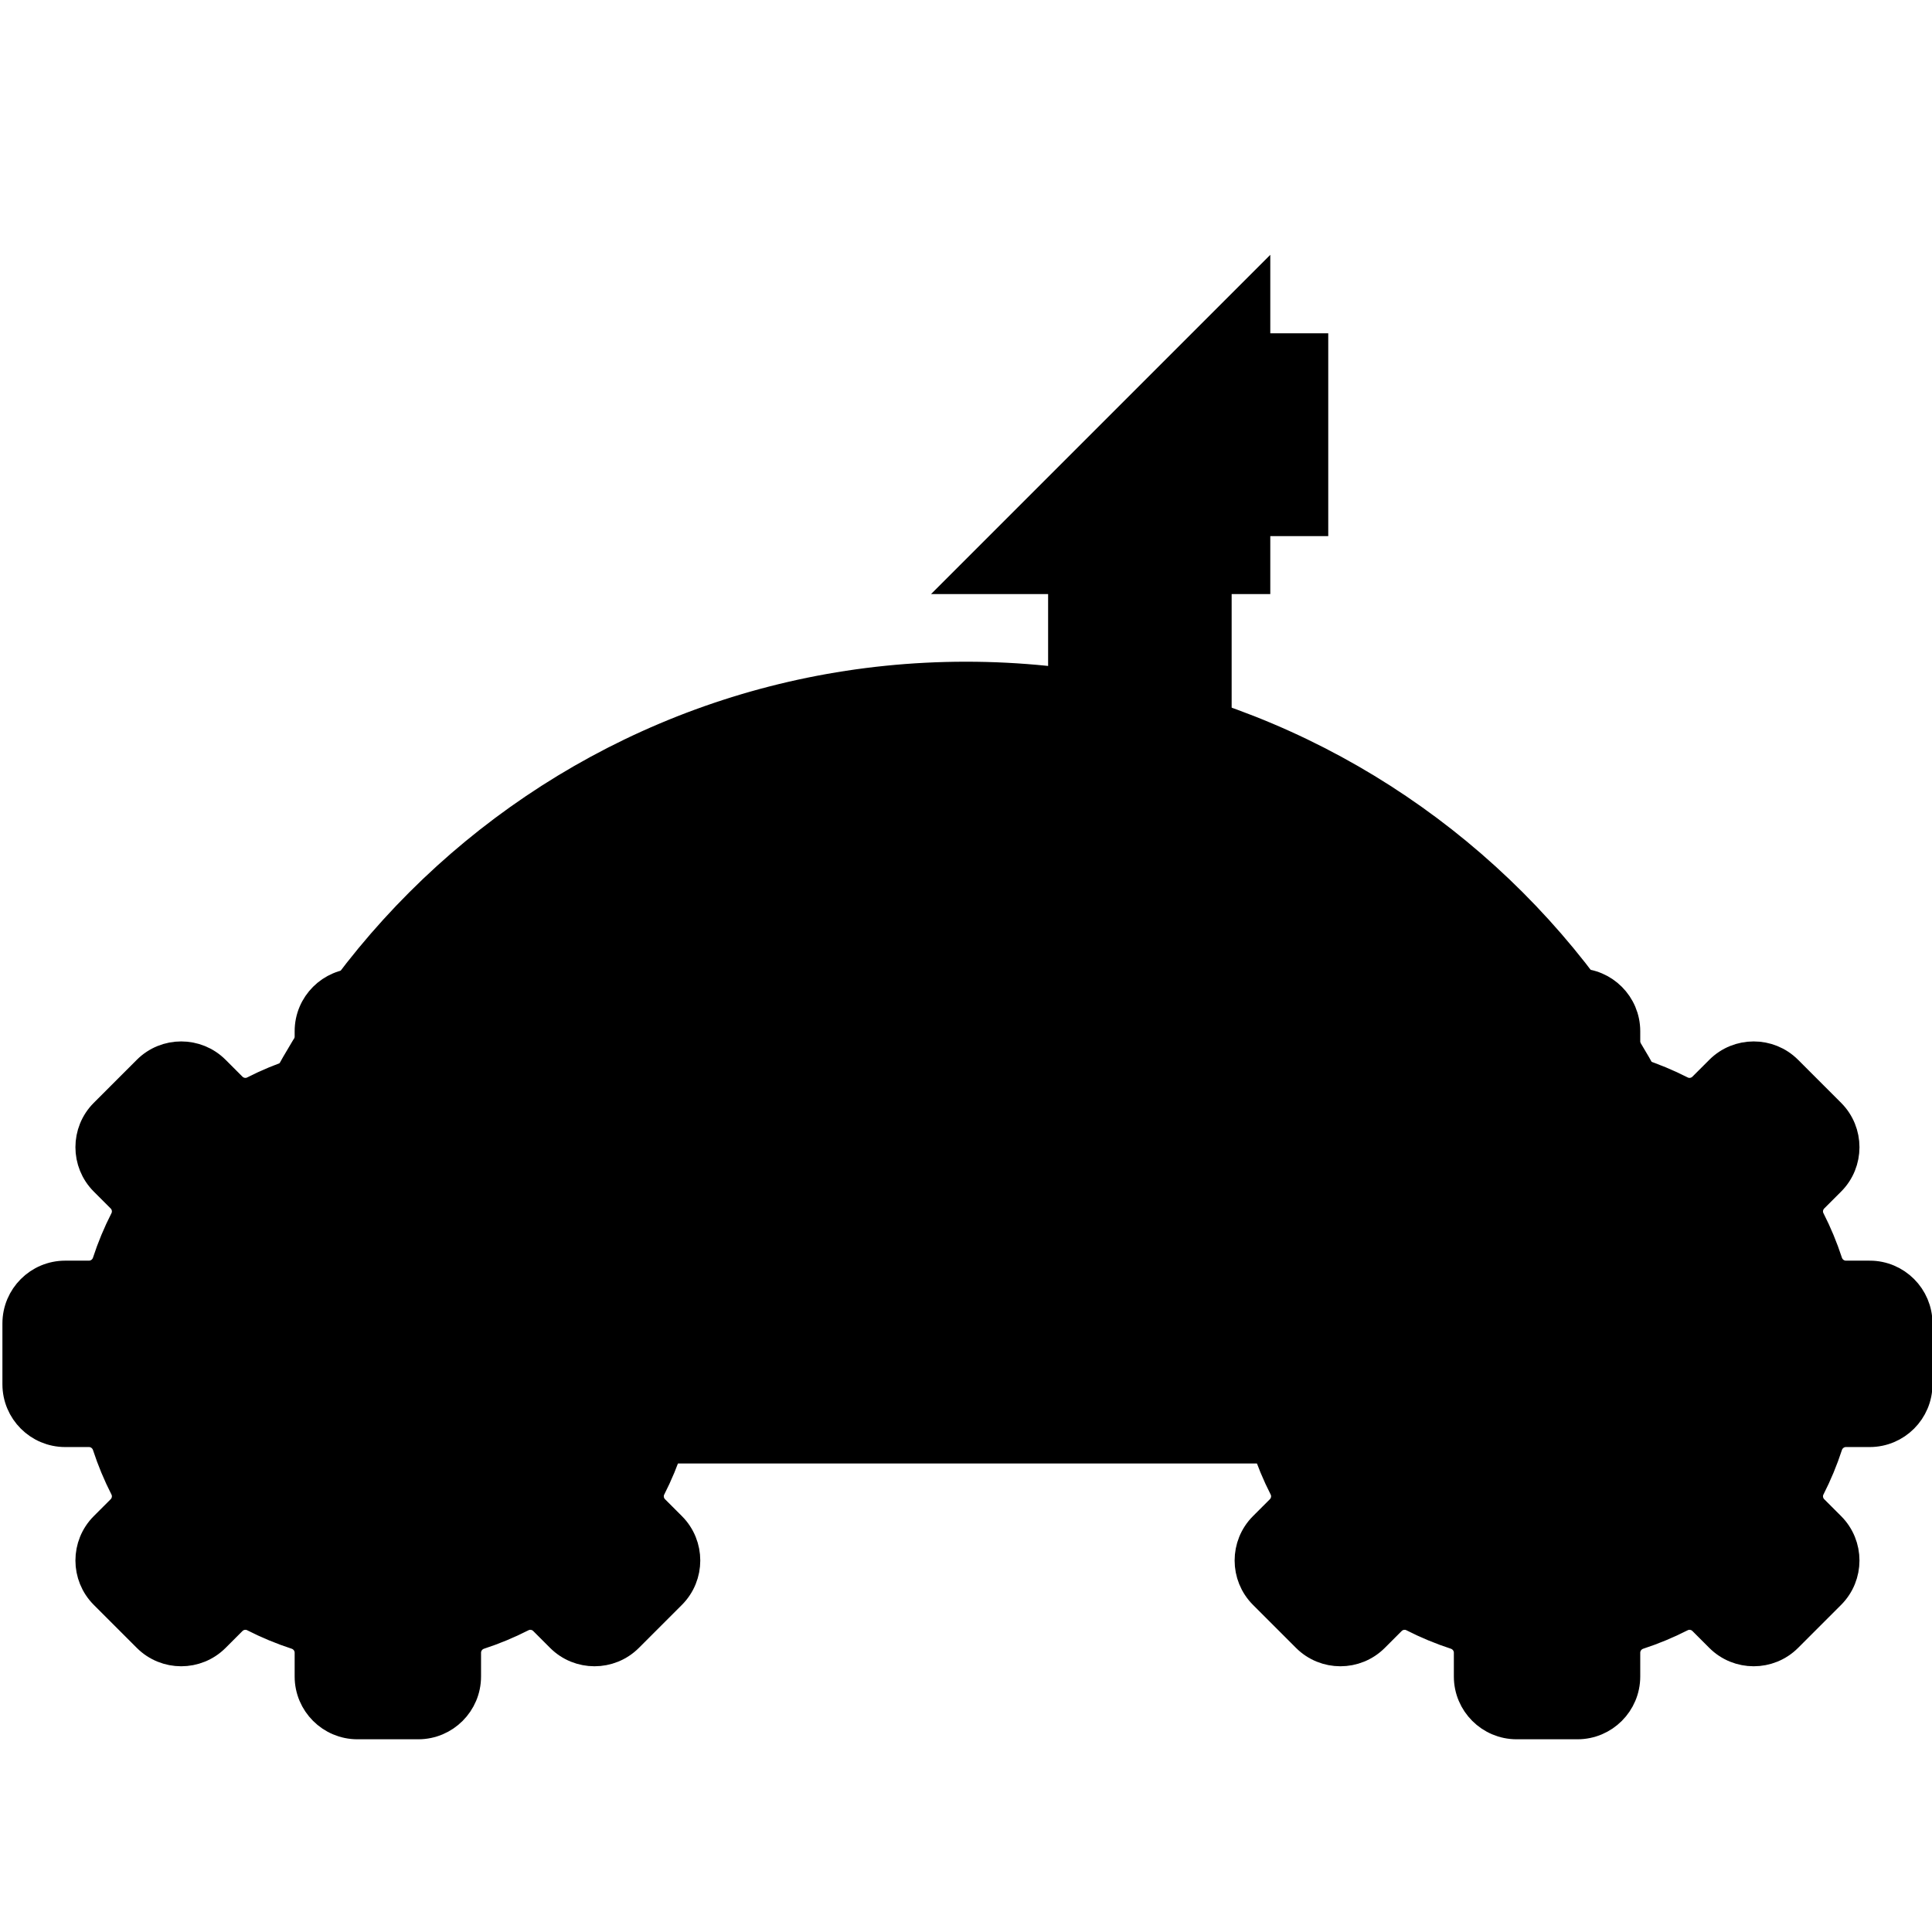
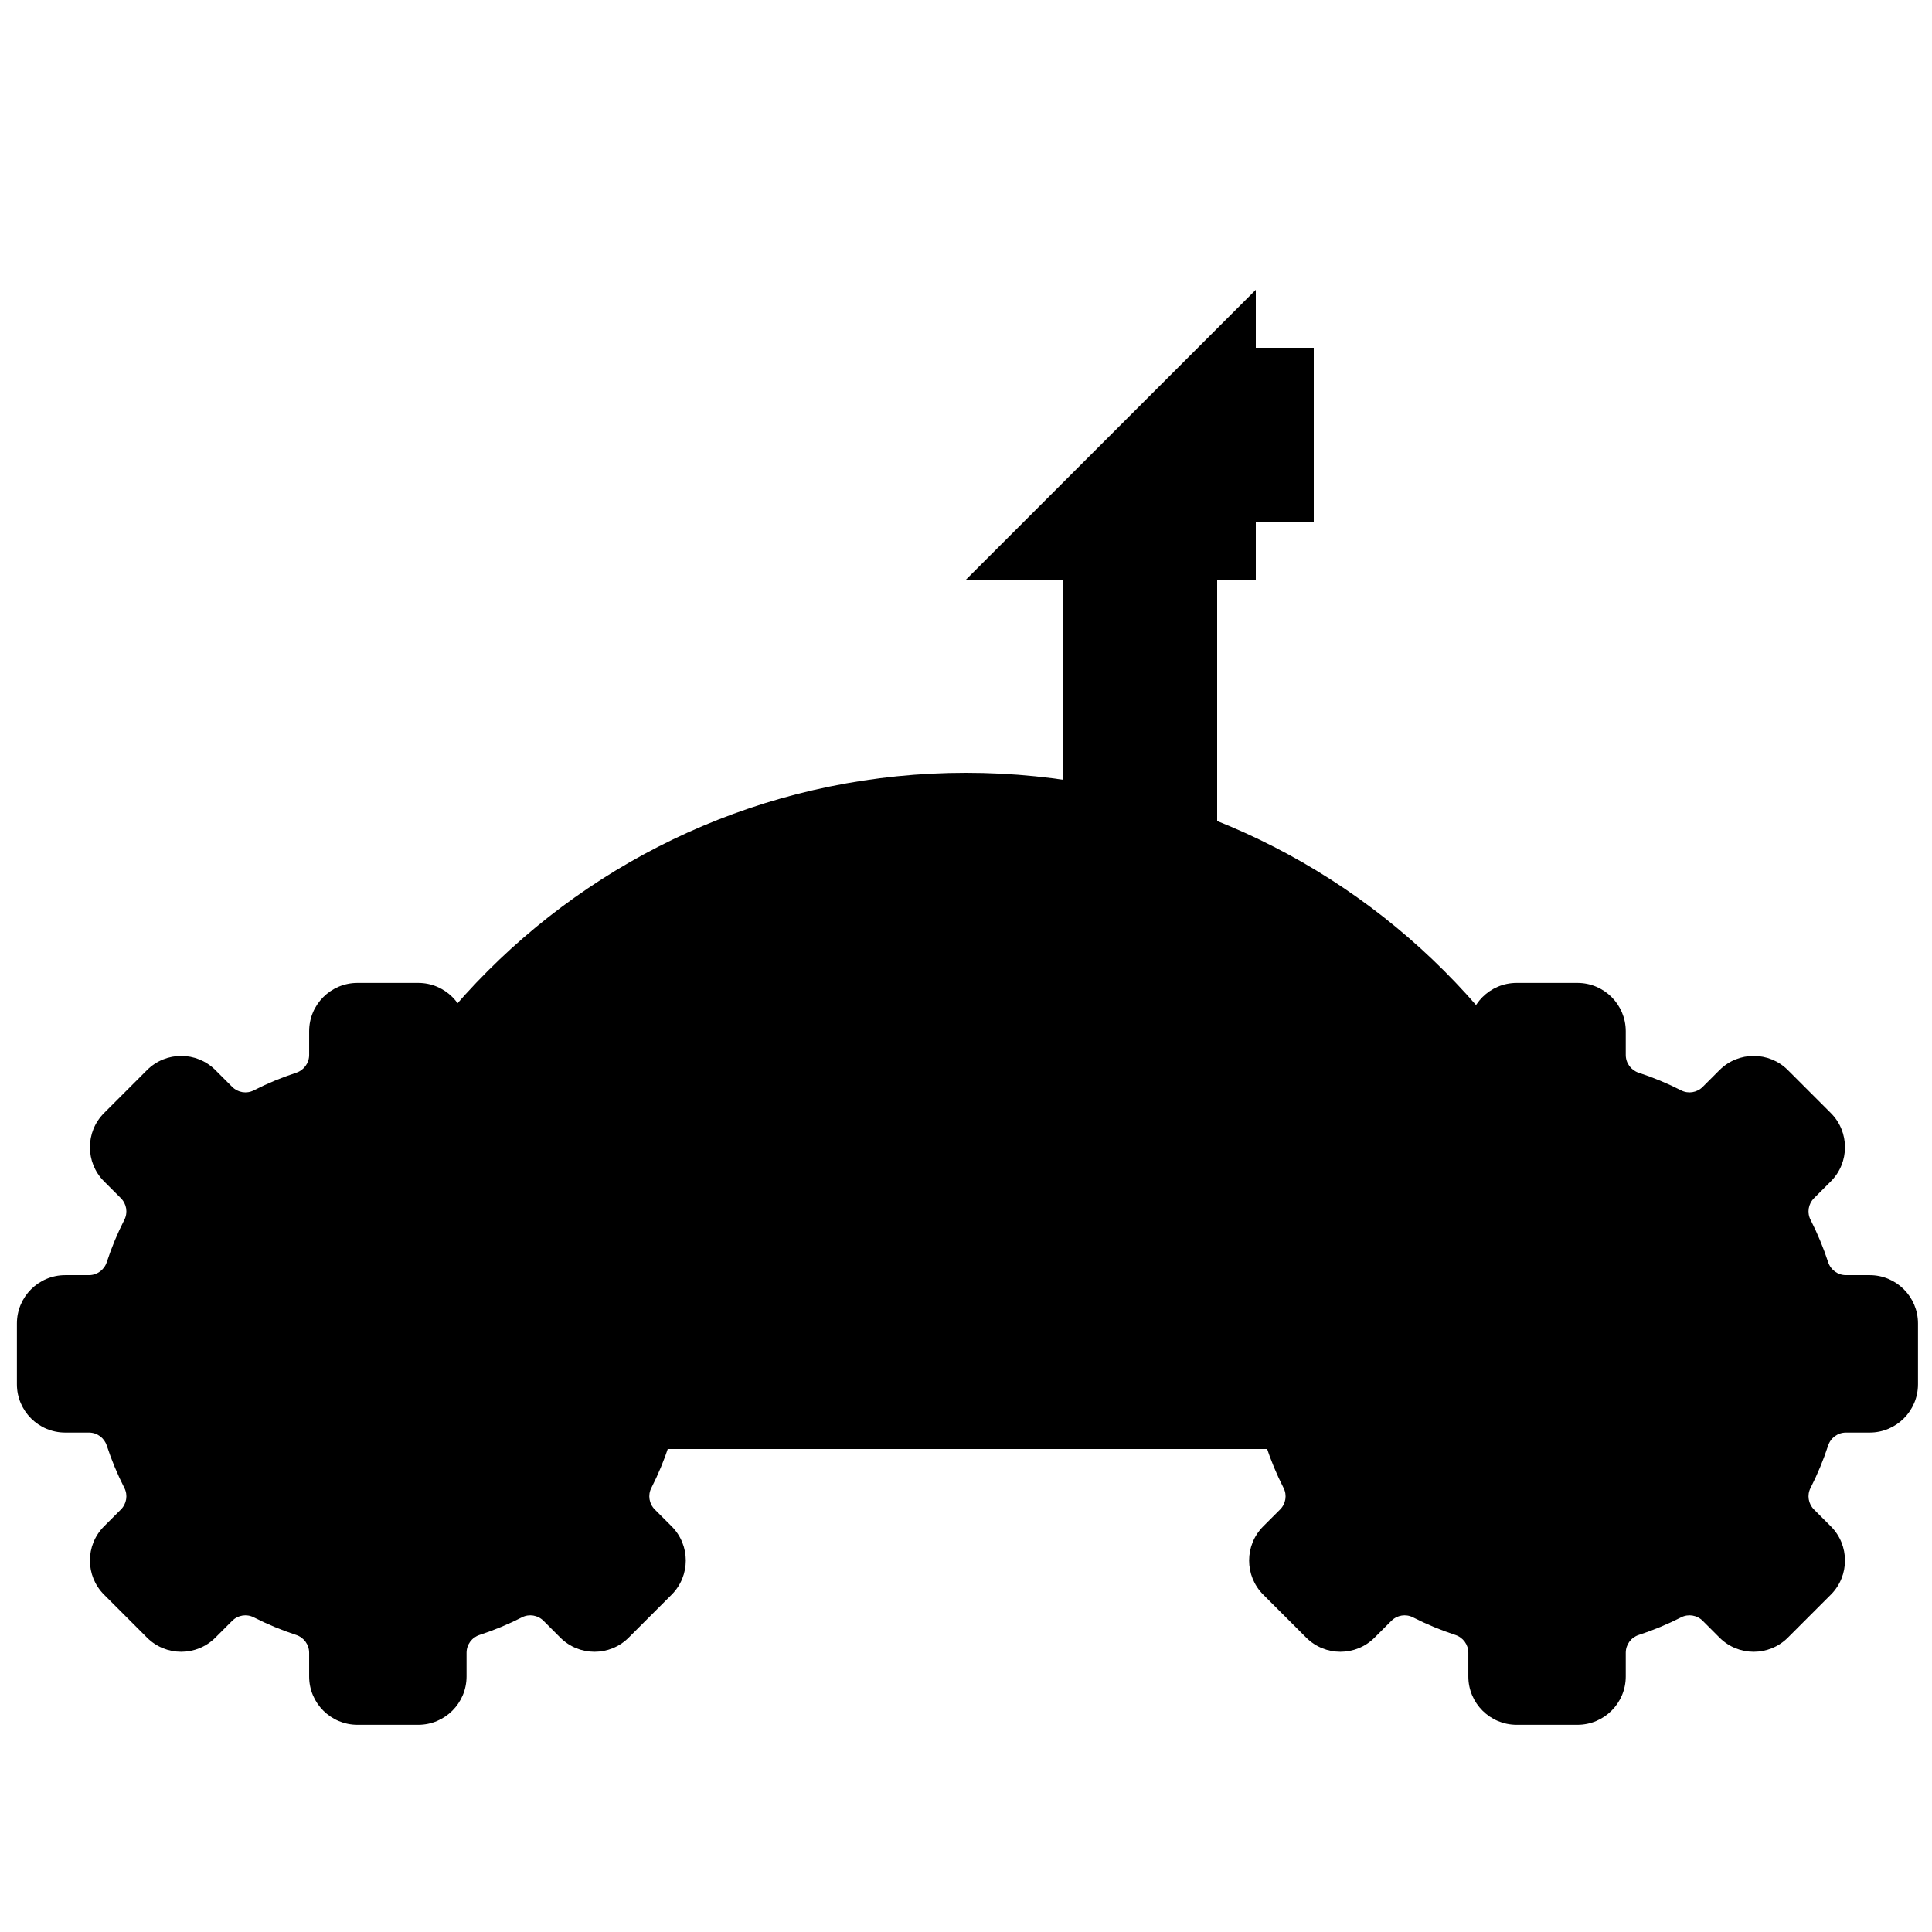
<svg xmlns="http://www.w3.org/2000/svg" version="1.1" width="100" height="100">
  <style>
        @keyframes rotate {
            100% {
                transform: rotate(360deg);
            }
        }
    </style>
-   <path stroke="black" stroke-width="1.5" d="M 55,45 L 55,30 L 50,30 L 65,15 L 65,30 L 65,18 L 68,18 L 68,27 L 65,27 L 65,30 L 55,30 L 63,30 L 63,45 " />
-   <path stroke="black" stroke-width="1.5" d="M 10,75 A 35,35 0,0,1 90,75 z" />
+   <path stroke-width="1.5" d="M 55,45 L 55,30 L 50,30 L 65,15 L 65,30 L 65,18 L 68,18 L 68,27 L 65,27 L 65,30 L 55,30 L 63,30 L 63,45 " />
+   <path stroke-width="1.5" d="M 15,75 A 35,35 0,0,1 85,75 z" />
  <use href="#cog-wheel" transform="translate(20,70)" />
  <use href="#cog-wheel" transform="translate(80,70)" />
  <defs>
    <g id="cog-wheel" style="animation: rotate 3s linear infinite;">
      <g transform="scale(0.075,0.075)">
        <g transform="translate(-255,-255)">
-           <path stroke="black" stroke-width="20" d="M478.683,201.684h-16.401c-5.602,0-10.546-3.613-12.3-8.989c-3.266-10.01-7.355-19.853-12.152-29.255             c-2.517-4.931-1.541-10.911,2.428-14.881l11.611-11.61c12.991-12.992,12.991-34.129,0-47.119l-29.698-29.698             c-12.991-12.99-34.128-12.991-47.119,0l-11.61,11.611c-3.967,3.969-9.947,4.945-14.881,2.428             c-9.403-4.798-19.246-8.886-29.254-12.151c-5.376-1.755-8.989-6.698-8.989-12.3V33.318c0-18.372-14.946-33.318-33.318-33.318             h-41.999c-18.372,0-33.318,14.946-33.318,33.318v16.399c0,5.602-3.613,10.546-8.989,12.3             c-10.01,3.266-19.853,7.355-29.255,12.152c-4.931,2.517-10.911,1.541-14.881-2.428l-11.61-11.611             c-12.992-12.99-34.129-12.989-47.119,0L60.131,89.829c-12.991,12.992-12.991,34.129,0,47.119l11.611,11.61             c3.969,3.97,4.946,9.949,2.429,14.881c-4.798,9.403-8.887,19.246-12.152,29.255c-1.755,5.376-6.698,8.989-12.3,8.989H33.318             C14.946,201.683,0,216.629,0,235V277c0,18.372,14.946,33.318,33.318,33.318h16.4c5.602,0,10.546,3.613,12.3,8.989             c3.267,10.01,7.355,19.854,12.152,29.255c2.517,4.931,1.541,10.911-2.428,14.881l-11.611,11.61             c-12.991,12.992-12.991,34.129,0,47.119l29.698,29.698c12.992,12.99,34.129,12.99,47.119,0l11.61-11.611             c3.969-3.969,9.949-4.945,14.881-2.428c9.403,4.798,19.246,8.885,29.254,12.151c5.376,1.755,8.989,6.698,8.989,12.3v16.401             C201.682,497.055,216.628,512,235,512h41.999c18.372,0,33.318-14.946,33.319-33.317v-16.401c0-5.602,3.613-10.546,8.989-12.3             c10.01-3.266,19.853-7.355,29.255-12.152c4.932-2.517,10.912-1.54,14.881,2.428l11.61,11.611             c12.992,12.991,34.129,12.99,47.119,0l29.698-29.698c12.991-12.992,12.991-34.129,0-47.119l-11.611-11.61             c-3.97-3.968-4.946-9.949-2.428-14.881c4.798-9.403,8.886-19.246,12.151-29.254c1.755-5.376,6.698-8.989,12.3-8.989h16.401             c18.372,0,33.318-14.946,33.318-33.318v-41.999C512.001,216.63,497.055,201.684,478.683,201.68z" />
-           <circle cx="255" cy="255" r="120" stroke="black" stroke-width="20" />
-           <circle cx="255" cy="255" r="30" stroke="black" stroke-width="40" />
-           <path d="M333.344,245.801c-5.633,0-10.199,4.566-10.199,10.199c0,2.149-0.102,4.319-0.305,6.45             c-0.533,5.608,3.58,10.586,9.187,11.119c0.328,0.031,0.654,0.046,0.977,0.046c5.197,0,9.639-3.954,10.142-9.233             c0.263-2.77,0.397-5.59,0.397-8.382C343.543,250.367,338.977,245.801,333.344,245.801z" />
-           <path d="M327.911,286.3c-4.857-2.851-11.107-1.226-13.959,3.633c-12.024,20.485-34.231,33.211-57.952,33.211    c-5.633,0-10.199,4.566-10.199,10.199c0,5.633,4.566,10.199,10.199,10.199c30.926,0,59.872-16.585,75.544-43.283    C334.395,295.401,332.768,289.152,327.911,286.3z" />
+           <path stroke-width="20" d="M478.683,201.684h-16.401c-5.602,0-10.546-3.613-12.3-8.989c-3.266-10.01-7.355-19.853-12.152-29.255                     c-2.517-4.931-1.541-10.911,2.428-14.881l11.611-11.61c12.991-12.992,12.991-34.129,0-47.119l-29.698-29.698                     c-12.991-12.99-34.128-12.991-47.119,0l-11.61,11.611c-3.967,3.969-9.947,4.945-14.881,2.428                     c-9.403-4.798-19.246-8.886-29.254-12.151c-5.376-1.755-8.989-6.698-8.989-12.3V33.318c0-18.372-14.946-33.318-33.318-33.318                     h-41.999c-18.372,0-33.318,14.946-33.318,33.318v16.399c0,5.602-3.613,10.546-8.989,12.3                     c-10.01,3.266-19.853,7.355-29.255,12.152c-4.931,2.517-10.911,1.541-14.881-2.428l-11.61-11.611                     c-12.992-12.99-34.129-12.989-47.119,0L60.131,89.829c-12.991,12.992-12.991,34.129,0,47.119l11.611,11.61                     c3.969,3.97,4.946,9.949,2.429,14.881c-4.798,9.403-8.887,19.246-12.152,29.255c-1.755,5.376-6.698,8.989-12.3,8.989H33.318                     C14.946,201.683,0,216.629,0,235V277c0,18.372,14.946,33.318,33.318,33.318h16.4c5.602,0,10.546,3.613,12.3,8.989                     c3.267,10.01,7.355,19.854,12.152,29.255c2.517,4.931,1.541,10.911-2.428,14.881l-11.611,11.61                     c-12.991,12.992-12.991,34.129,0,47.119l29.698,29.698c12.992,12.99,34.129,12.99,47.119,0l11.61-11.611                     c3.969-3.969,9.949-4.945,14.881-2.428c9.403,4.798,19.246,8.885,29.254,12.151c5.376,1.755,8.989,6.698,8.989,12.3v16.401                     C201.682,497.055,216.628,512,235,512h41.999c18.372,0,33.318-14.946,33.319-33.317v-16.401c0-5.602,3.613-10.546,8.989-12.3                     c10.01-3.266,19.853-7.355,29.255-12.152c4.932-2.517,10.912-1.54,14.881,2.428l11.61,11.611                     c12.992,12.991,34.129,12.99,47.119,0l29.698-29.698c12.991-12.992,12.991-34.129,0-47.119l-11.611-11.61                     c-3.97-3.968-4.946-9.949-2.428-14.881c4.798-9.403,8.886-19.246,12.151-29.254c1.755-5.376,6.698-8.989,12.3-8.989h16.401                     c18.372,0,33.318-14.946,33.318-33.318v-41.999C512.001,216.63,497.055,201.684,478.683,201.68z" />
+           <circle cx="255" cy="255" r="120" stroke-width="20" />
+           <circle cx="255" cy="255" r="30" stroke-width="40" />
+           <path d="M333.344,245.801c-5.633,0-10.199,4.566-10.199,10.199c0,2.149-0.102,4.319-0.305,6.45                     c-0.533,5.608,3.58,10.586,9.187,11.119c0.328,0.031,0.654,0.046,0.977,0.046c5.197,0,9.639-3.954,10.142-9.233                     c0.263-2.77,0.397-5.59,0.397-8.382C343.543,250.367,338.977,245.801,333.344,245.801z" />
+           <path d="M327.911,286.3c-4.857-2.851-11.107-1.226-13.959,3.633c-12.024,20.485-34.231,33.211-57.952,33.211                     c-5.633,0-10.199,4.566-10.199,10.199c0,5.633,4.566,10.199,10.199,10.199c30.926,0,59.872-16.585,75.544-43.283                     C334.395,295.401,332.768,289.152,327.911,286.3z" />
        </g>
      </g>
    </g>
  </defs>
</svg>
